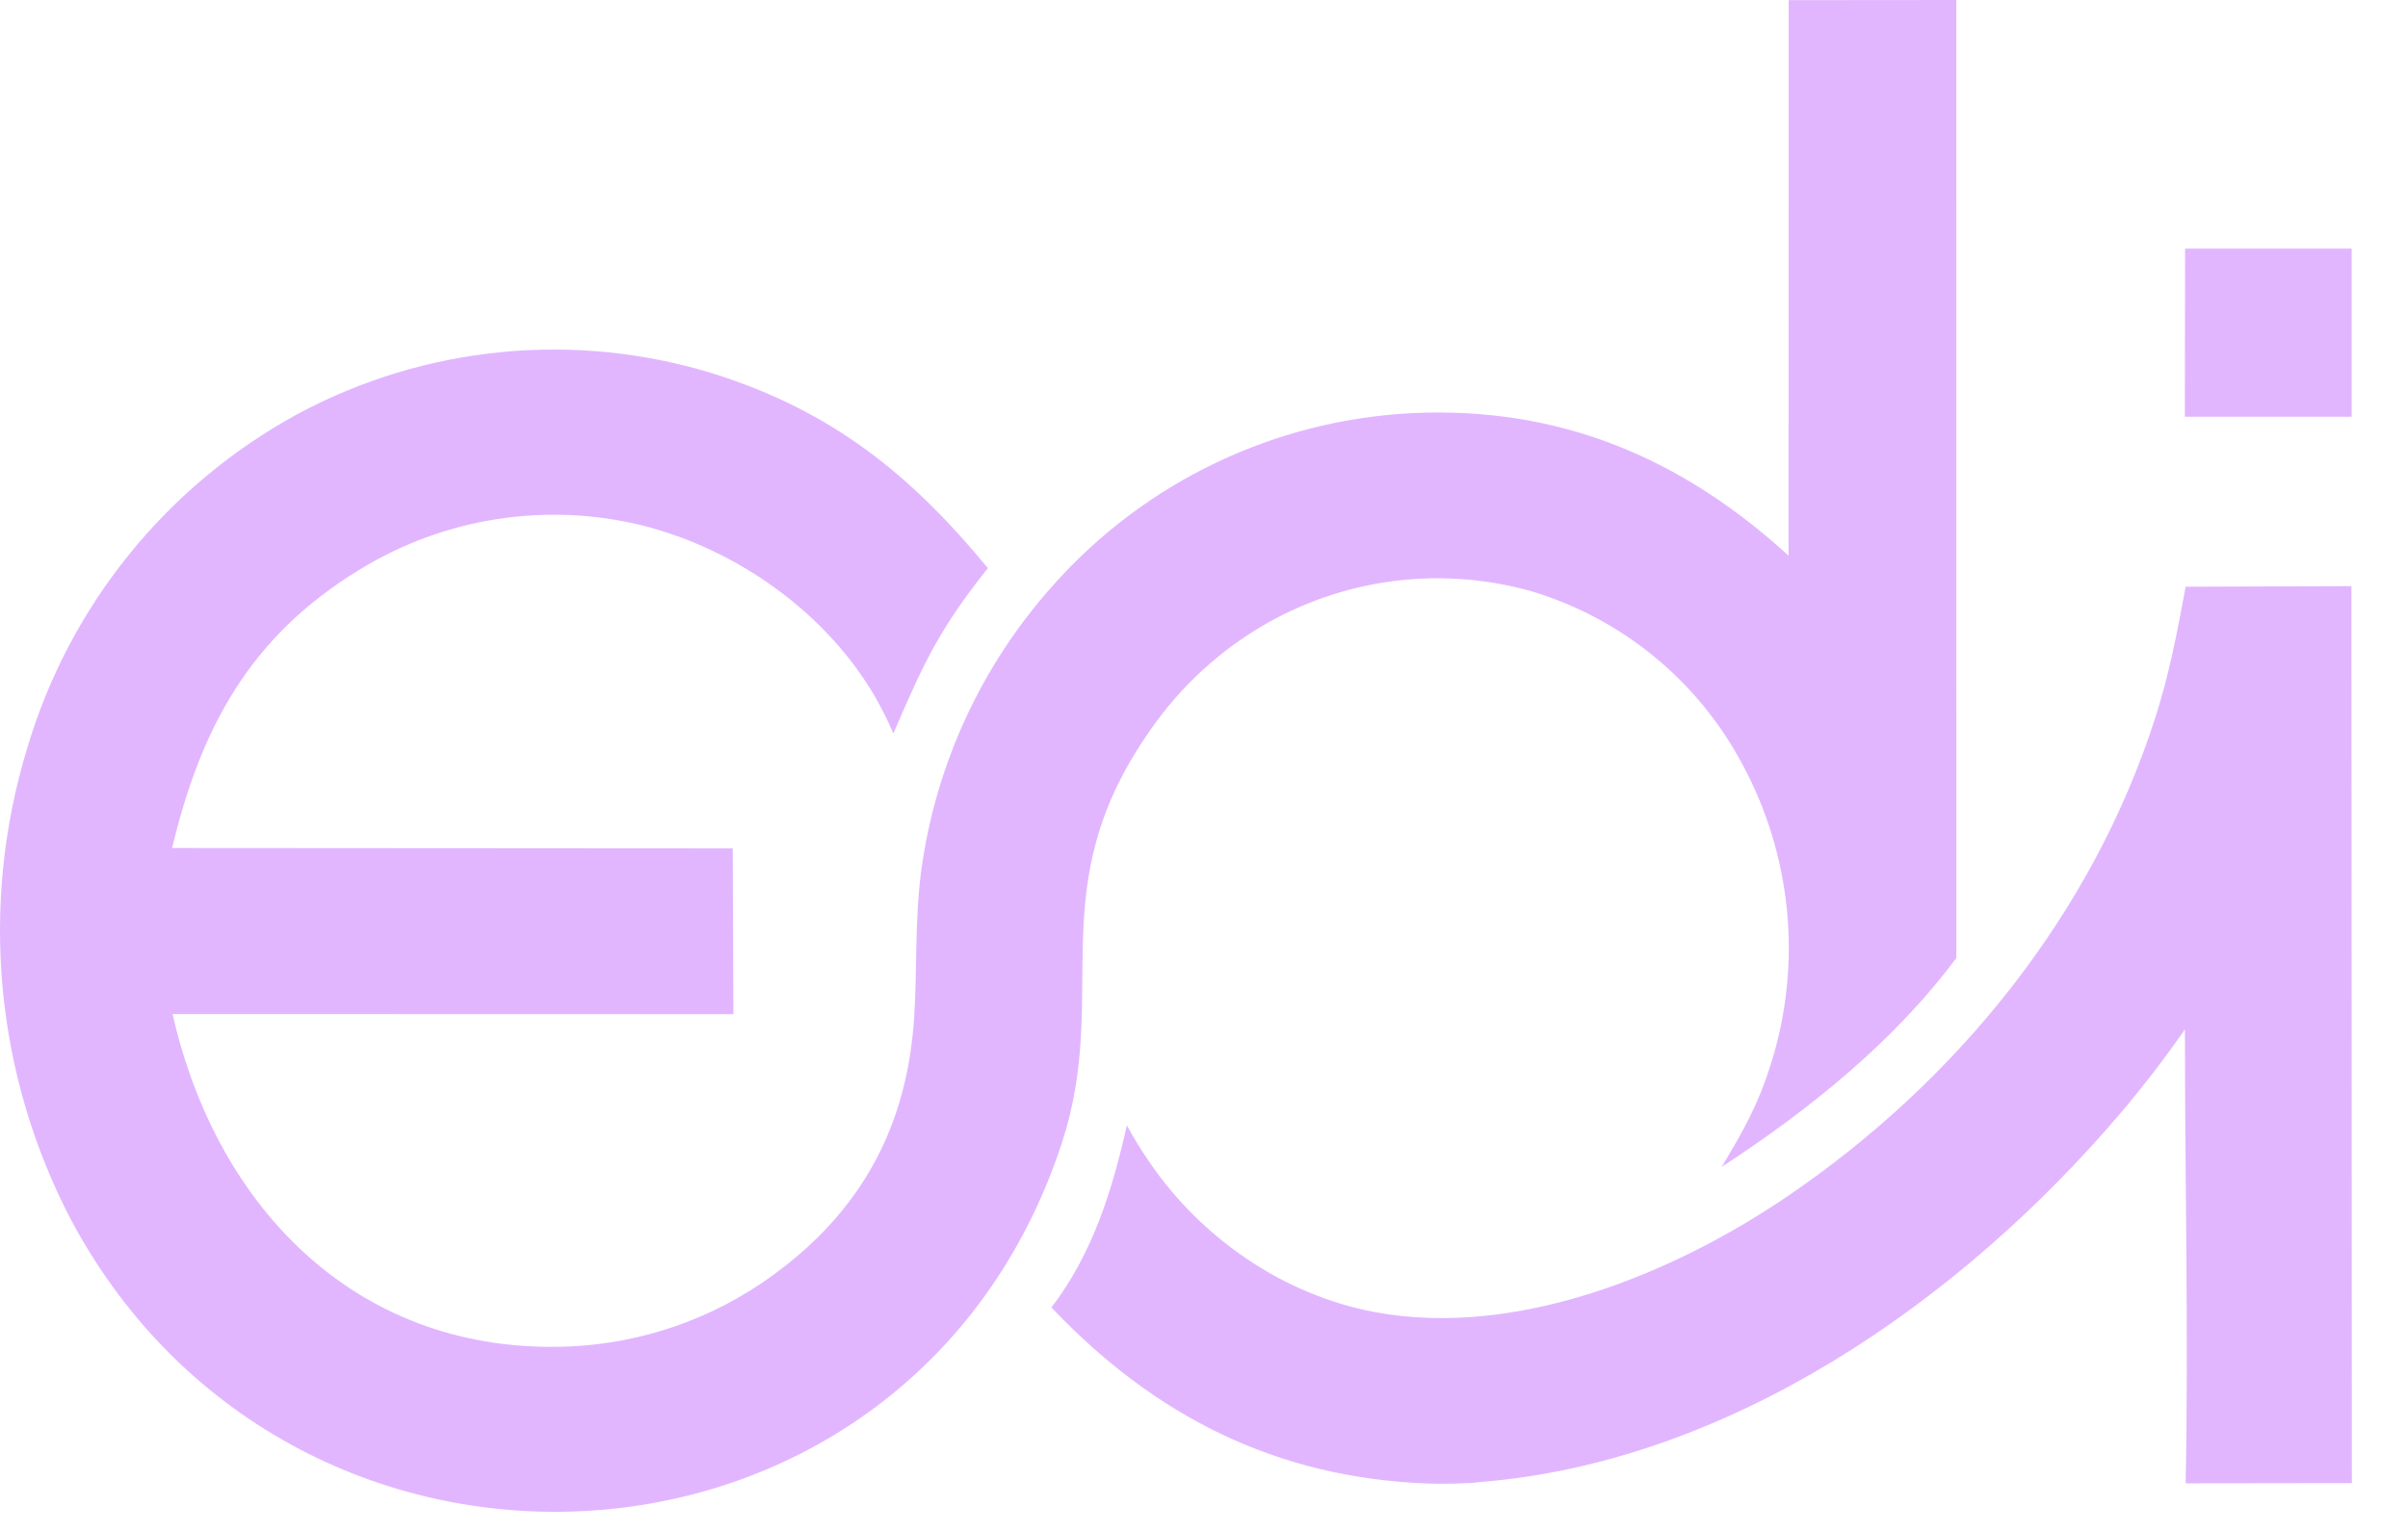
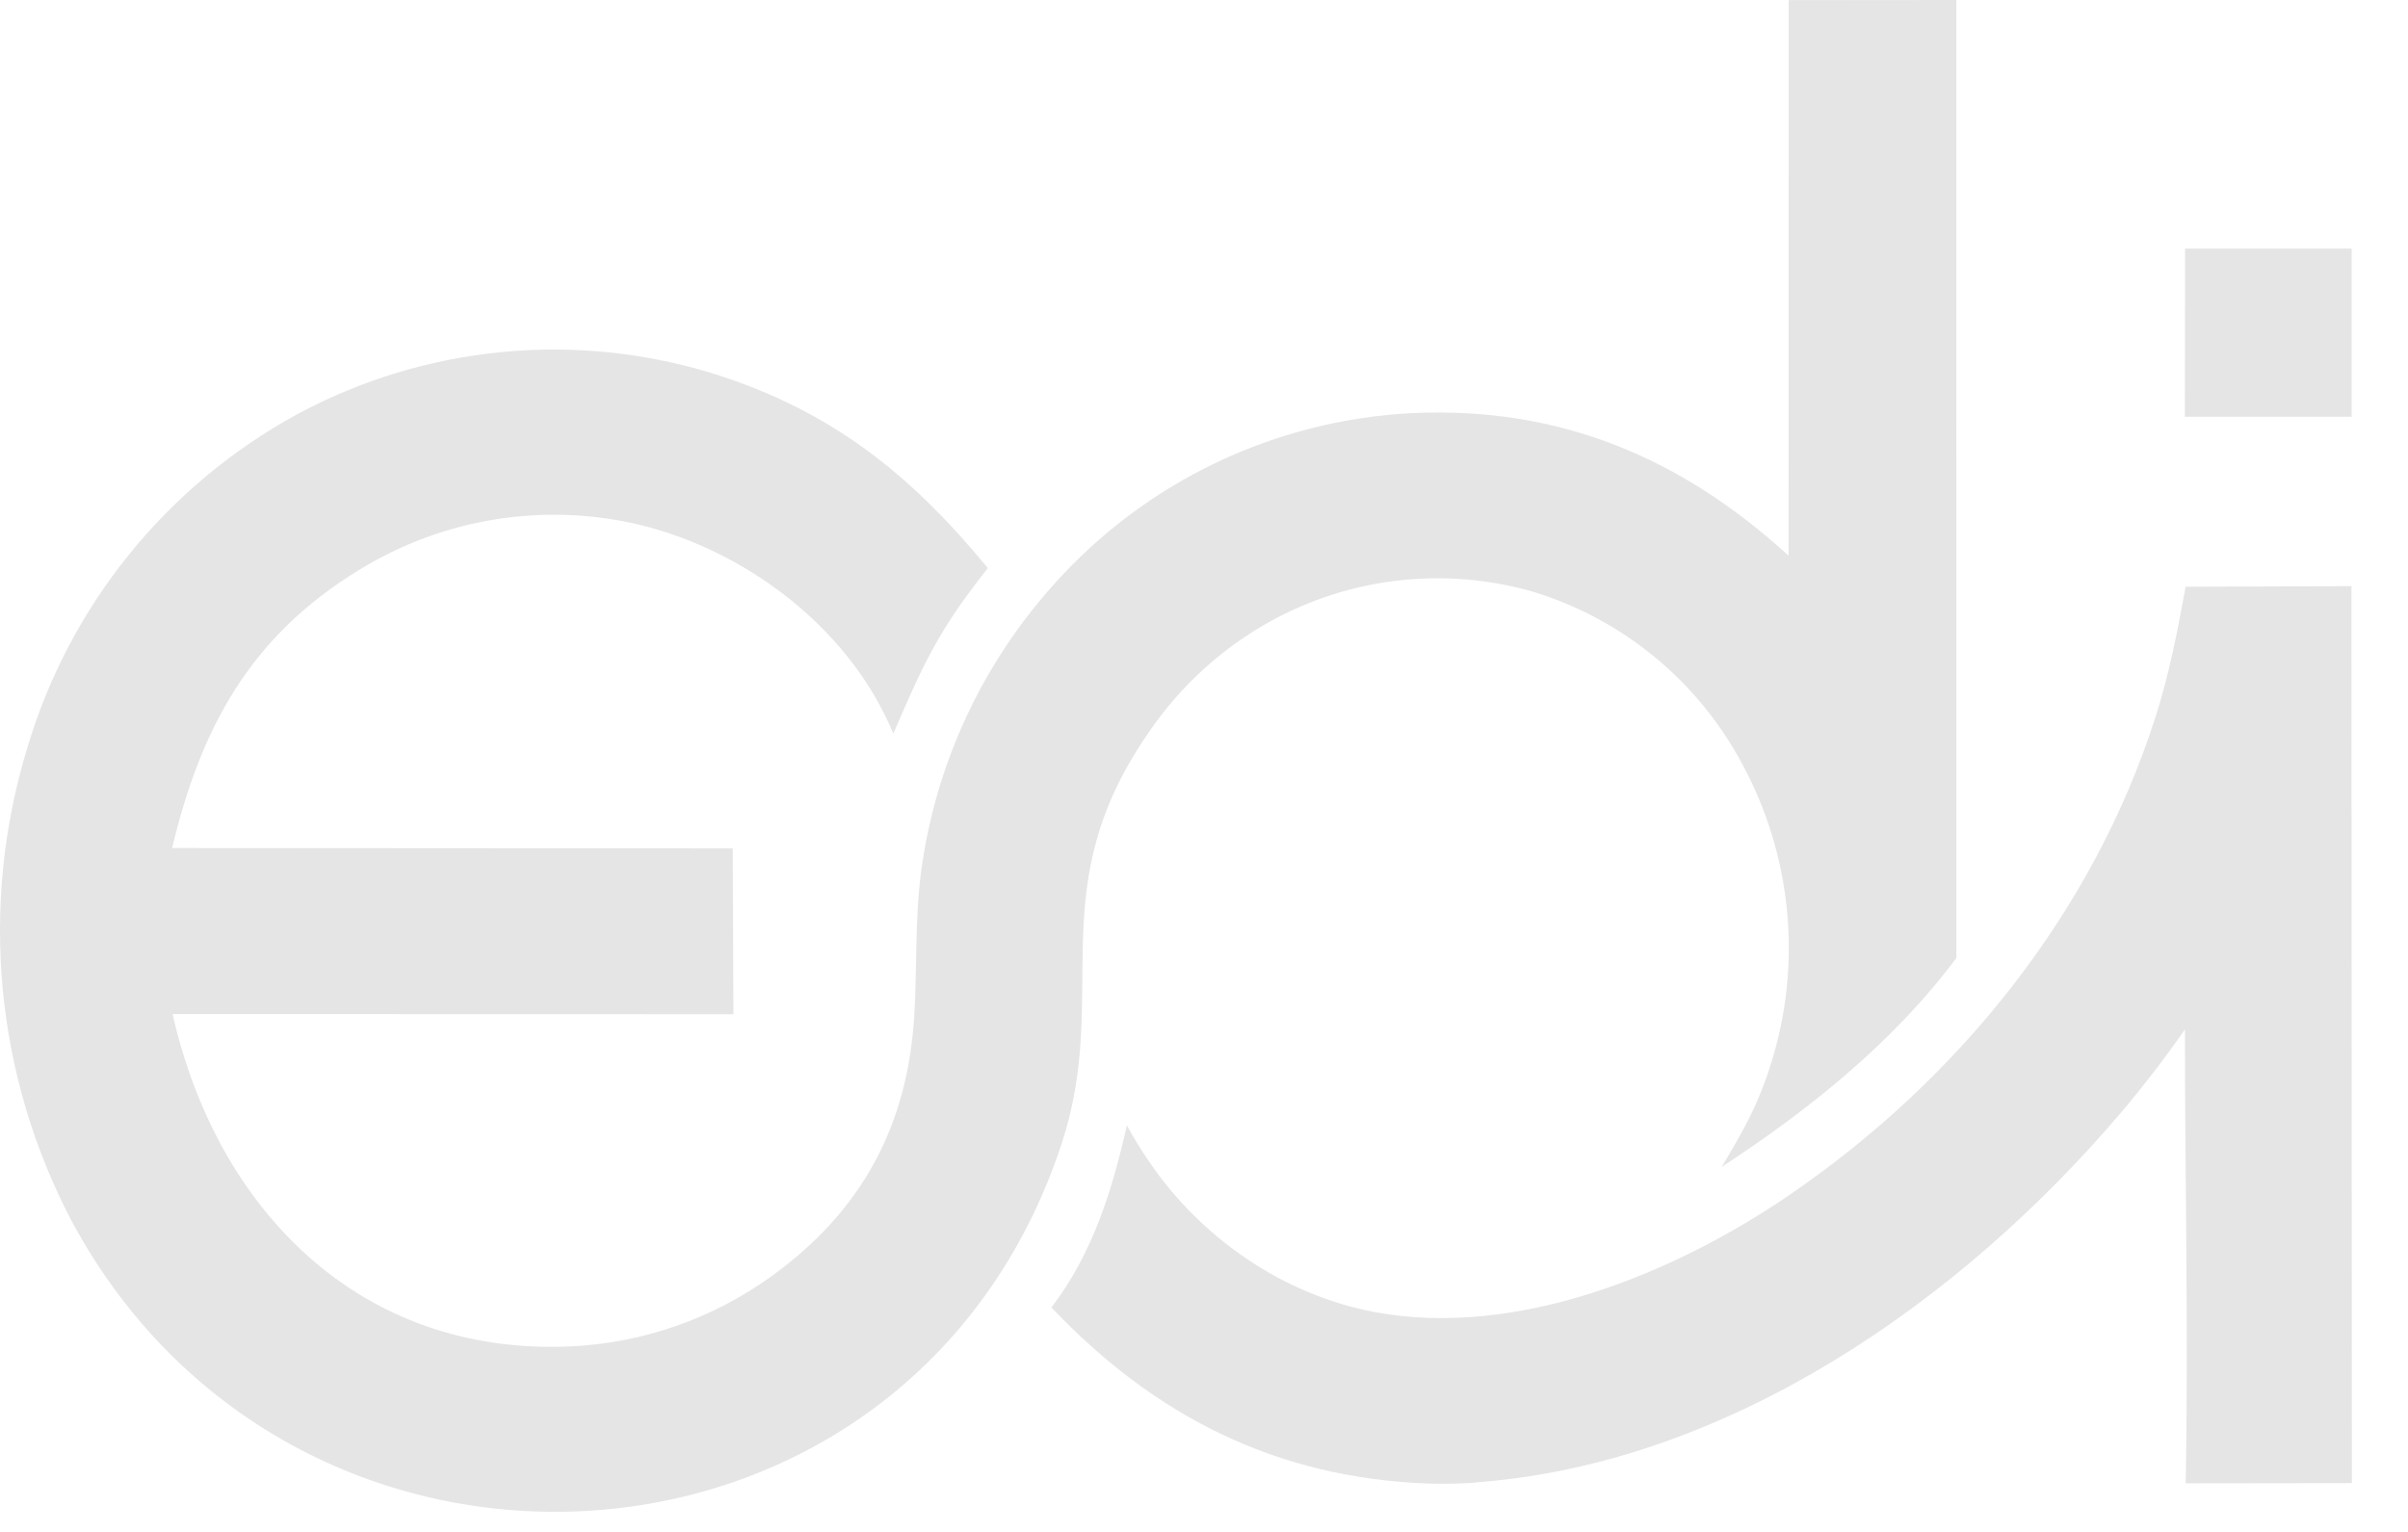
<svg xmlns="http://www.w3.org/2000/svg" width="33" height="21" viewBox="0 0 33 21" fill="none">
-   <path d="M24.512 0.002L26.81 0L26.811 13.132C25.952 14.285 24.79 15.216 23.595 15.996C23.899 15.486 24.093 15.15 24.275 14.566C24.7 13.204 24.555 11.728 23.876 10.473C23.27 9.335 22.237 8.485 21.004 8.11C19.794 7.764 18.496 7.913 17.396 8.525C16.744 8.889 16.185 9.398 15.761 10.013C14.243 12.177 15.23 13.609 14.549 15.679C12.483 21.953 4.06 22.453 0.986 16.746C-0.066 14.748 -0.286 12.415 0.373 10.256C0.953 8.3 2.284 6.655 4.074 5.678C5.826 4.735 7.883 4.535 9.783 5.124C11.398 5.633 12.482 6.504 13.538 7.788C12.868 8.633 12.663 9.079 12.243 10.055C12.171 9.888 12.091 9.725 12.001 9.567C11.328 8.399 10.098 7.529 8.799 7.202C7.476 6.878 6.078 7.099 4.918 7.815C3.421 8.73 2.75 9.986 2.359 11.625L10.042 11.63L10.051 13.903L2.365 13.901C2.975 16.591 4.936 18.588 7.823 18.457C8.811 18.41 9.764 18.077 10.566 17.5C11.799 16.613 12.437 15.447 12.529 13.928C12.57 13.259 12.536 12.631 12.622 11.957C12.817 10.488 13.451 9.114 14.441 8.013C15.7 6.601 17.473 5.755 19.361 5.663C21.372 5.57 23.042 6.275 24.511 7.617L24.512 0.002Z" fill="#E1B6FF" />
-   <path d="M29.953 8.043L32.225 8.035L32.231 20.331L29.953 20.334C29.993 18.312 29.943 16.149 29.943 14.111C29.665 14.511 29.368 14.897 29.053 15.268C26.874 17.827 23.712 20.044 20.278 20.317C20.113 20.34 19.748 20.343 19.572 20.337C17.486 20.26 15.817 19.409 14.409 17.923C14.974 17.187 15.243 16.315 15.443 15.427C15.537 15.6 15.641 15.768 15.752 15.93C16.466 16.978 17.595 17.755 18.847 17.988C20.781 18.346 22.934 17.464 24.508 16.391C26.826 14.81 28.678 12.523 29.538 9.834C29.733 9.226 29.836 8.671 29.953 8.043Z" fill="#E1B6FF" />
-   <path d="M29.945 3.408L32.228 3.408V5.713L29.942 5.713L29.945 3.408Z" fill="#E1B6FF" />
+   <path d="M24.512 0.002L26.81 0L26.811 13.132C25.952 14.285 24.79 15.216 23.595 15.996C23.899 15.486 24.093 15.15 24.275 14.566C24.7 13.204 24.555 11.728 23.876 10.473C23.27 9.335 22.237 8.485 21.004 8.11C19.794 7.764 18.496 7.913 17.396 8.525C16.744 8.889 16.185 9.398 15.761 10.013C14.243 12.177 15.23 13.609 14.549 15.679C12.483 21.953 4.06 22.453 0.986 16.746C-0.066 14.748 -0.286 12.415 0.373 10.256C0.953 8.3 2.284 6.655 4.074 5.678C5.826 4.735 7.883 4.535 9.783 5.124C11.398 5.633 12.482 6.504 13.538 7.788C12.868 8.633 12.663 9.079 12.243 10.055C12.171 9.888 12.091 9.725 12.001 9.567C11.328 8.399 10.098 7.529 8.799 7.202C7.476 6.878 6.078 7.099 4.918 7.815C3.421 8.73 2.75 9.986 2.359 11.625L10.042 11.63L10.051 13.903L2.365 13.901C2.975 16.591 4.936 18.588 7.823 18.457C8.811 18.41 9.764 18.077 10.566 17.5C11.799 16.613 12.437 15.447 12.529 13.928C12.57 13.259 12.536 12.631 12.622 11.957C12.817 10.488 13.451 9.114 14.441 8.013C15.7 6.601 17.473 5.755 19.361 5.663C21.372 5.57 23.042 6.275 24.511 7.617L24.512 0.002Z" fill="#E5E5E5" />
+   <path d="M29.953 8.043L32.225 8.035L32.231 20.331L29.953 20.334C29.993 18.312 29.943 16.149 29.943 14.111C29.665 14.511 29.368 14.897 29.053 15.268C26.874 17.827 23.712 20.044 20.278 20.317C20.113 20.34 19.748 20.343 19.572 20.337C17.486 20.26 15.817 19.409 14.409 17.923C14.974 17.187 15.243 16.315 15.443 15.427C15.537 15.6 15.641 15.768 15.752 15.93C16.466 16.978 17.595 17.755 18.847 17.988C20.781 18.346 22.934 17.464 24.508 16.391C26.826 14.81 28.678 12.523 29.538 9.834C29.733 9.226 29.836 8.671 29.953 8.043Z" fill="#E5E5E5" />
+   <path d="M29.945 3.408L32.228 3.408V5.713L29.942 5.713L29.945 3.408Z" fill="#E5E5E5" />
</svg>
